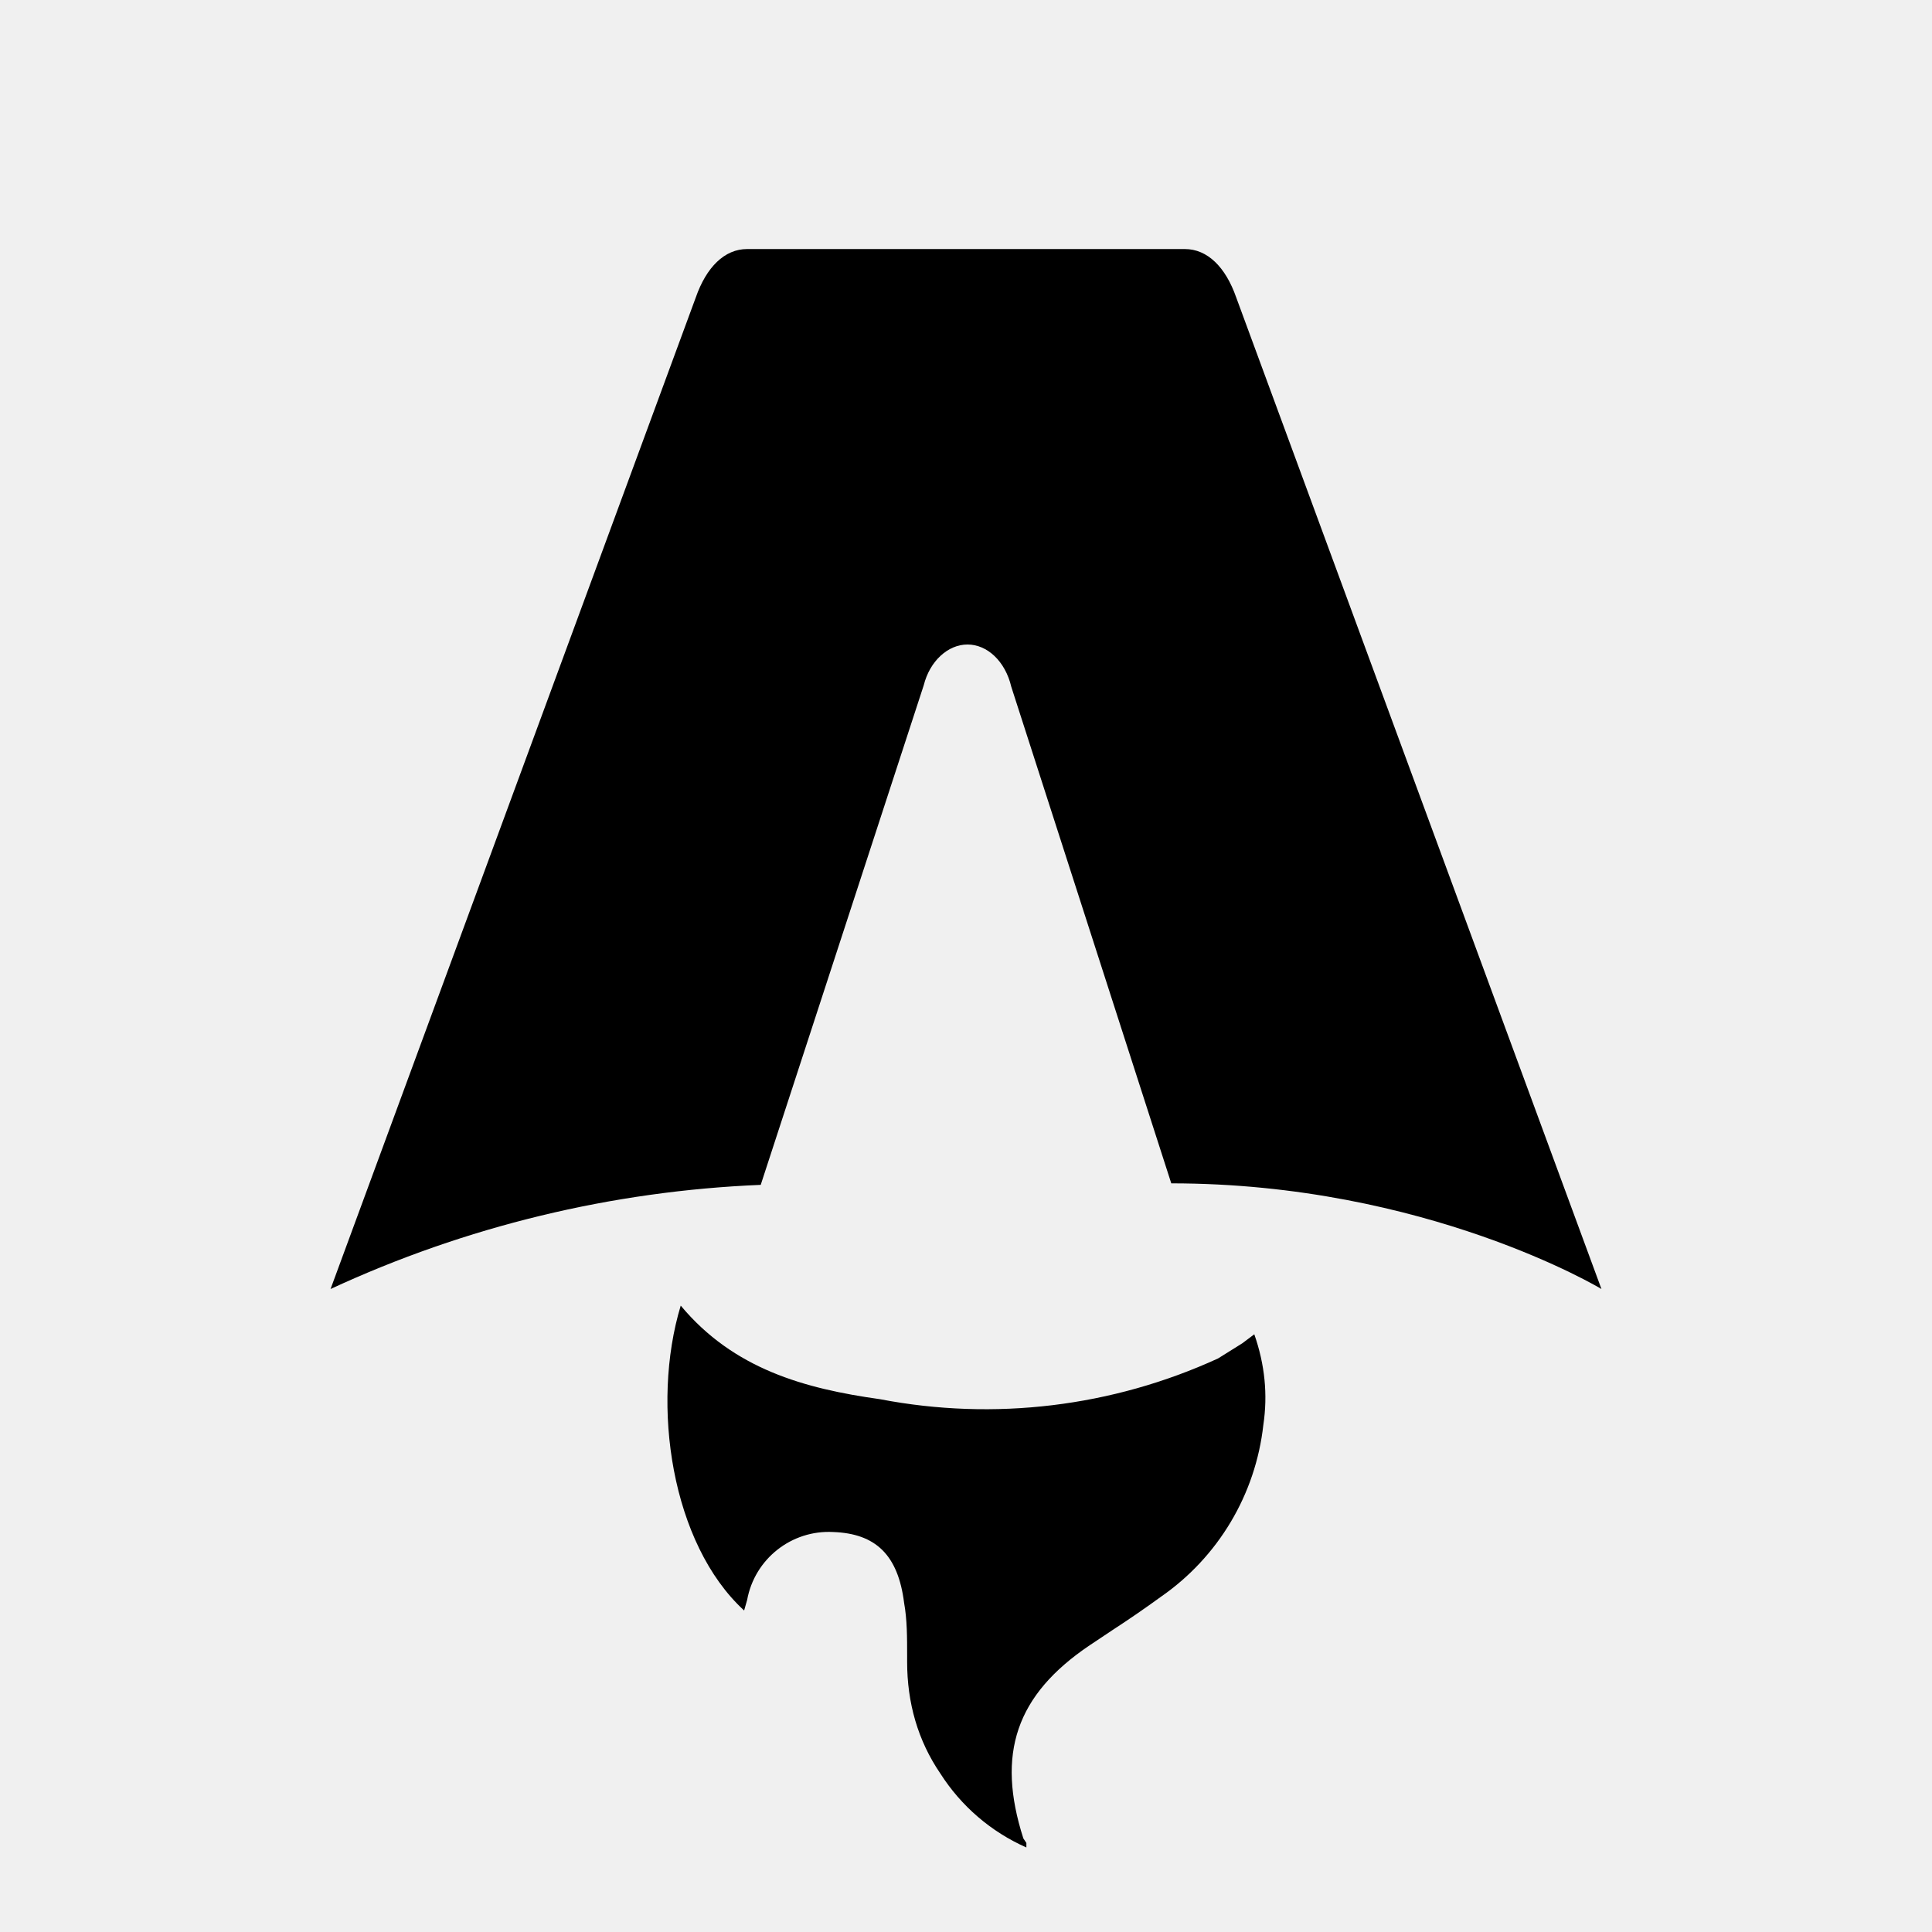
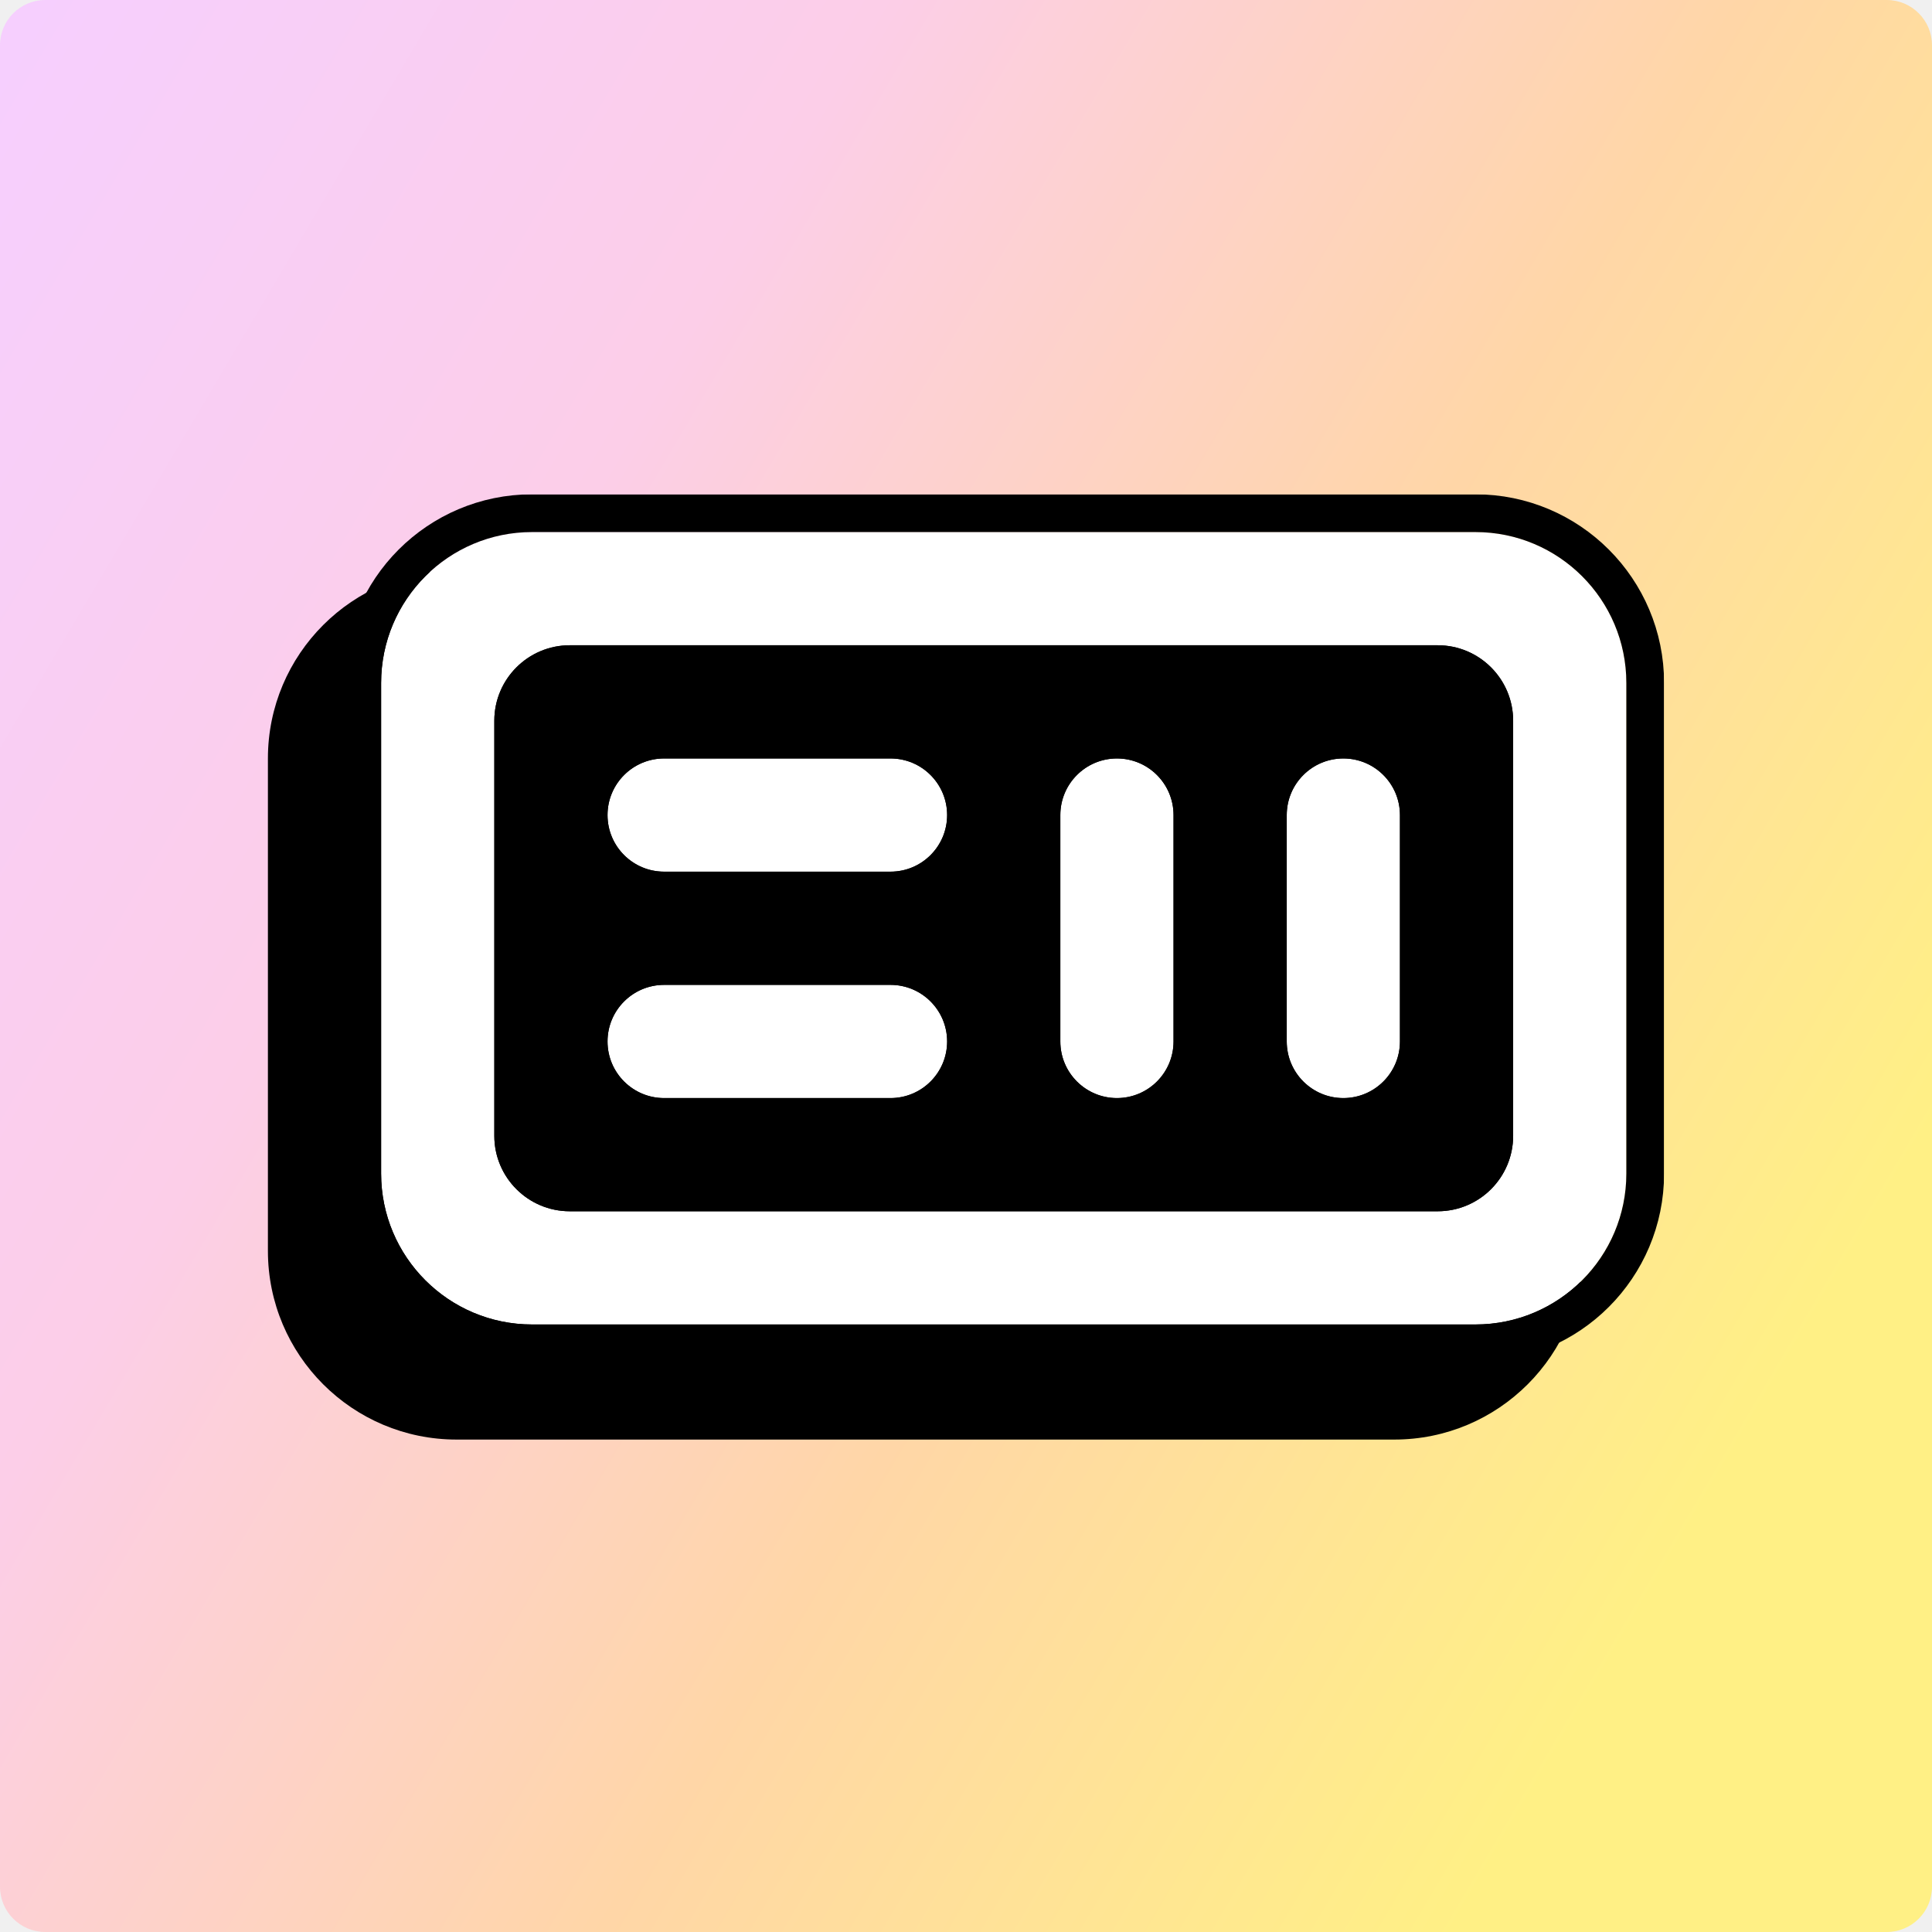
- <svg xmlns="http://www.w3.org/2000/svg" fill="none" viewBox="0 0 128 128">
-   <path d="M50.4 78.5a75.1 75.1 0 0 0-28.5 6.9l24.2-65.7c.7-2 1.9-3.2 3.4-3.2h29c1.5 0 2.7 1.2 3.4 3.2l24.2 65.7s-11.6-7-28.5-7L67 45.5c-.4-1.7-1.6-2.8-2.9-2.8-1.3 0-2.5 1.1-2.9 2.7L50.4 78.5Zm-1.1 28.2Zm-4.2-20.2c-2 6.6-.6 15.8 4.2 20.2a17.5 17.5 0 0 1 .2-.7 5.5 5.5 0 0 1 5.7-4.5c2.8.1 4.3 1.5 4.7 4.7.2 1.1.2 2.3.2 3.5v.4c0 2.7.7 5.2 2.2 7.4a13 13 0 0 0 5.7 4.9v-.3l-.2-.3c-1.8-5.6-.5-9.5 4.4-12.8l1.5-1a73 73 0 0 0 3.2-2.2 16 16 0 0 0 6.8-11.4c.3-2 .1-4-.6-6l-.8.6-1.6 1a37 37 0 0 1-22.4 2.7c-5-.7-9.7-2-13.2-6.2Z" />
-   <style>
-         path { fill: #000; }
-         @media (prefers-color-scheme: dark) {
-             path { fill: #FFF; }
-         }
-     </style>
+ <svg xmlns="http://www.w3.org/2000/svg" xmlns:xlink="http://www.w3.org/1999/xlink" width="1024" height="1024" viewBox="0 0 1024 1024" fill="none">
+   <path d="M0 24C0 10.745 10.745 0 24 0H1000C1013.25 0 1024 10.745 1024 24V1000C1024 1013.25 1013.25 1024 1000 1024H24C10.745 1024 0 1013.25 0 1000V24Z" fill="url(#paint0_linear_1470_28)" />
+   <rect x="142" y="302" width="697" height="461" rx="100" fill="black" />
+   <use xlink:href="#stroke0_1470_28" fill="white" />
+   <mask id="stroke1_1470_28" maskUnits="userSpaceOnUse" x="182" y="262" width="700" height="460" fill="black">
+     <rect fill="white" x="182" y="262" width="700" height="460" />
+     <use xlink:href="#stroke0_1470_28" />
+   </mask>
+   <path d="M782 282C826.183 282 862 317.817 862 362V622C862 666.183 826.183 702 782 702H282C237.817 702 202 666.183 202 622V362C202 317.817 237.817 282 282 282H782ZM302 342C279.909 342 262 359.909 262 382V602C262 624.091 279.909 642 302 642H762C784.091 642 802 624.091 802 602V382C802 359.909 784.091 342 762 342H302ZM472 522C488.569 522 502 535.431 502 552C502 568.569 488.569 582 472 582H352C335.431 582 322 568.569 322 552C322 535.431 335.431 522 352 522H472ZM592 402C608.569 402 622 415.431 622 432V552C622 568.569 608.569 582 592 582C575.431 582 562 568.569 562 552V432C562 415.431 575.431 402 592 402ZM712 402C728.569 402 742 415.431 742 432V552C742 568.569 728.569 582 712 582C695.431 582 682 568.569 682 552V432C682 415.431 695.431 402 712 402ZM472 402C488.569 402 502 415.431 502 432C502 448.569 488.569 462 472 462H352C335.431 462 322 448.569 322 432C322 415.431 335.431 402 352 402H472Z" stroke-width="40" stroke="black" mask="url(#stroke1_1470_28)" />
+   <defs>
+     <linearGradient id="paint0_linear_1470_28" x1="559.5" y1="1385.5" x2="-462.023" y2="781.831" gradientUnits="userSpaceOnUse">
+       <stop stop-color="#FFF085" />
+       <stop offset="0.33" stop-color="#FFD6A7" />
+       <stop offset="0.66" stop-color="#FCCEE8" />
+       <stop offset="1" stop-color="#F6CFFF" />
+     </linearGradient>
+     <path id="stroke0_1470_28" d="M782 282C826.183 282 862 317.817 862 362V622C862 666.183 826.183 702 782 702H282C237.817 702 202 666.183 202 622V362C202 317.817 237.817 282 282 282H782ZM302 342C279.909 342 262 359.909 262 382V602C262 624.091 279.909 642 302 642H762C784.091 642 802 624.091 802 602V382C802 359.909 784.091 342 762 342H302ZM472 522C488.569 522 502 535.431 502 552C502 568.569 488.569 582 472 582H352C335.431 582 322 568.569 322 552C322 535.431 335.431 522 352 522H472ZM592 402C608.569 402 622 415.431 622 432V552C622 568.569 608.569 582 592 582C575.431 582 562 568.569 562 552V432C562 415.431 575.431 402 592 402ZM712 402C728.569 402 742 415.431 742 432V552C742 568.569 728.569 582 712 582C695.431 582 682 568.569 682 552V432C682 415.431 695.431 402 712 402ZM472 402C488.569 402 502 415.431 502 432C502 448.569 488.569 462 472 462H352C335.431 462 322 448.569 322 432C322 415.431 335.431 402 352 402H472Z" />
+   </defs>
</svg>
